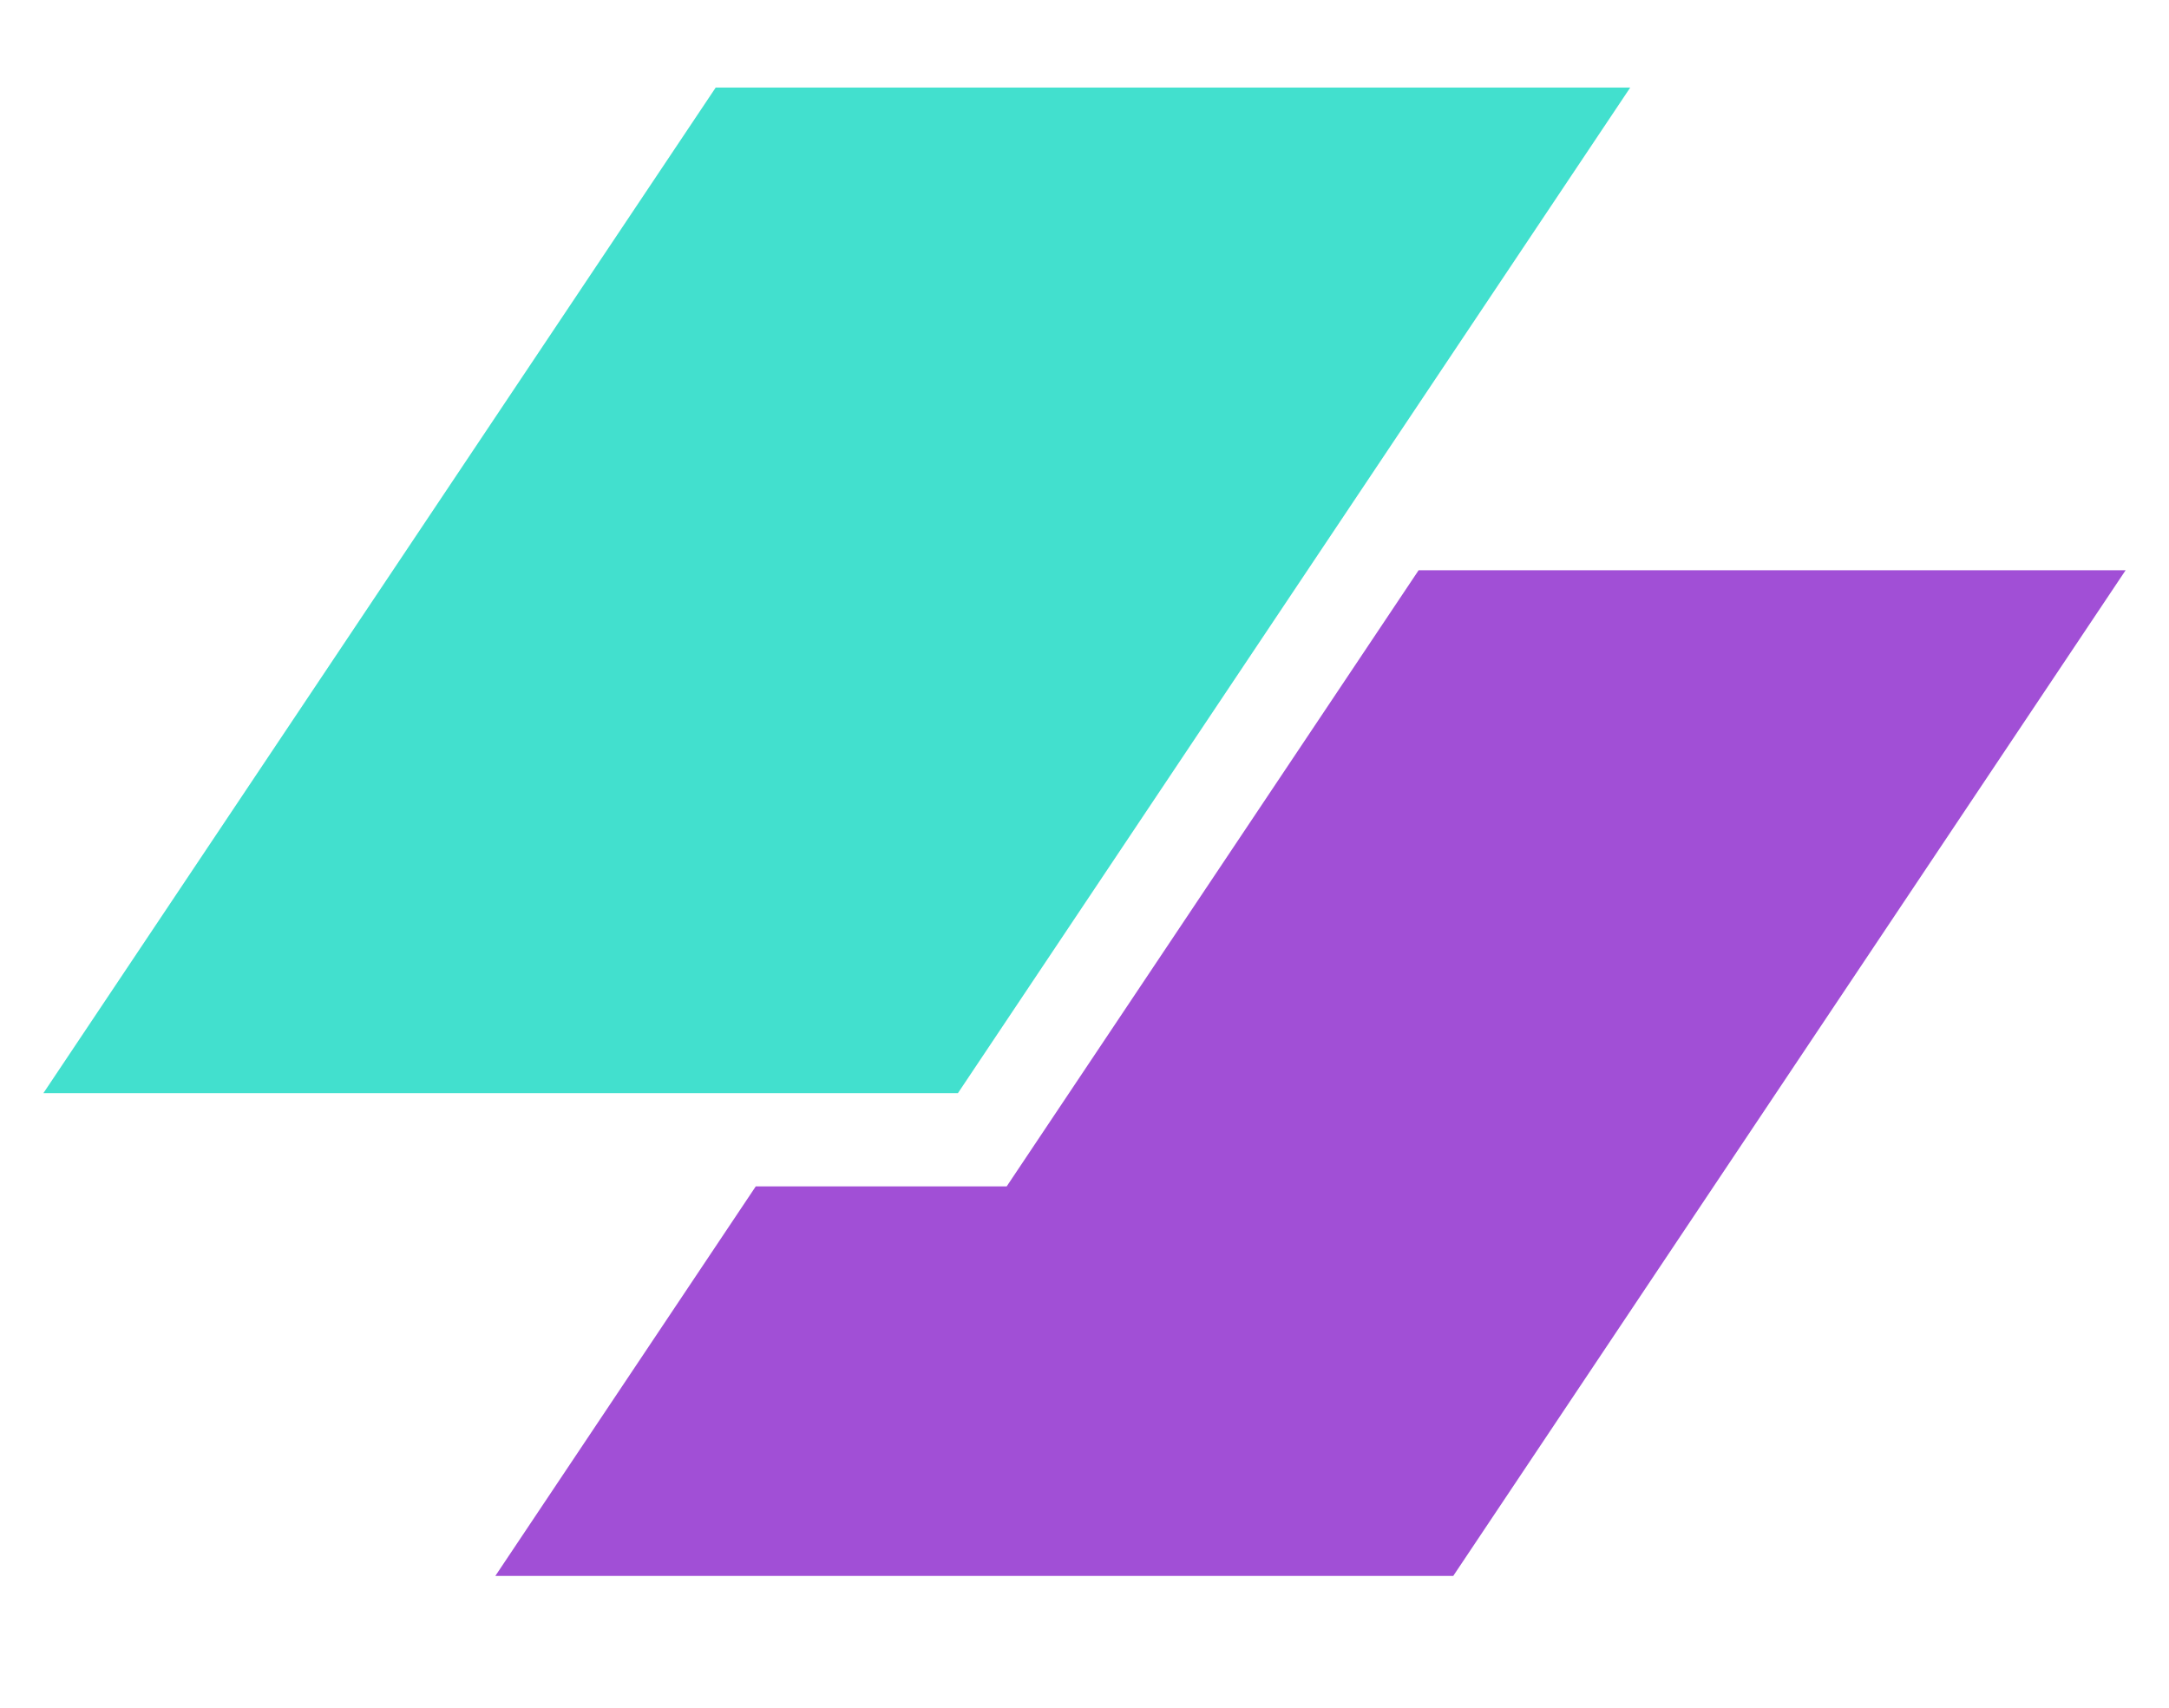
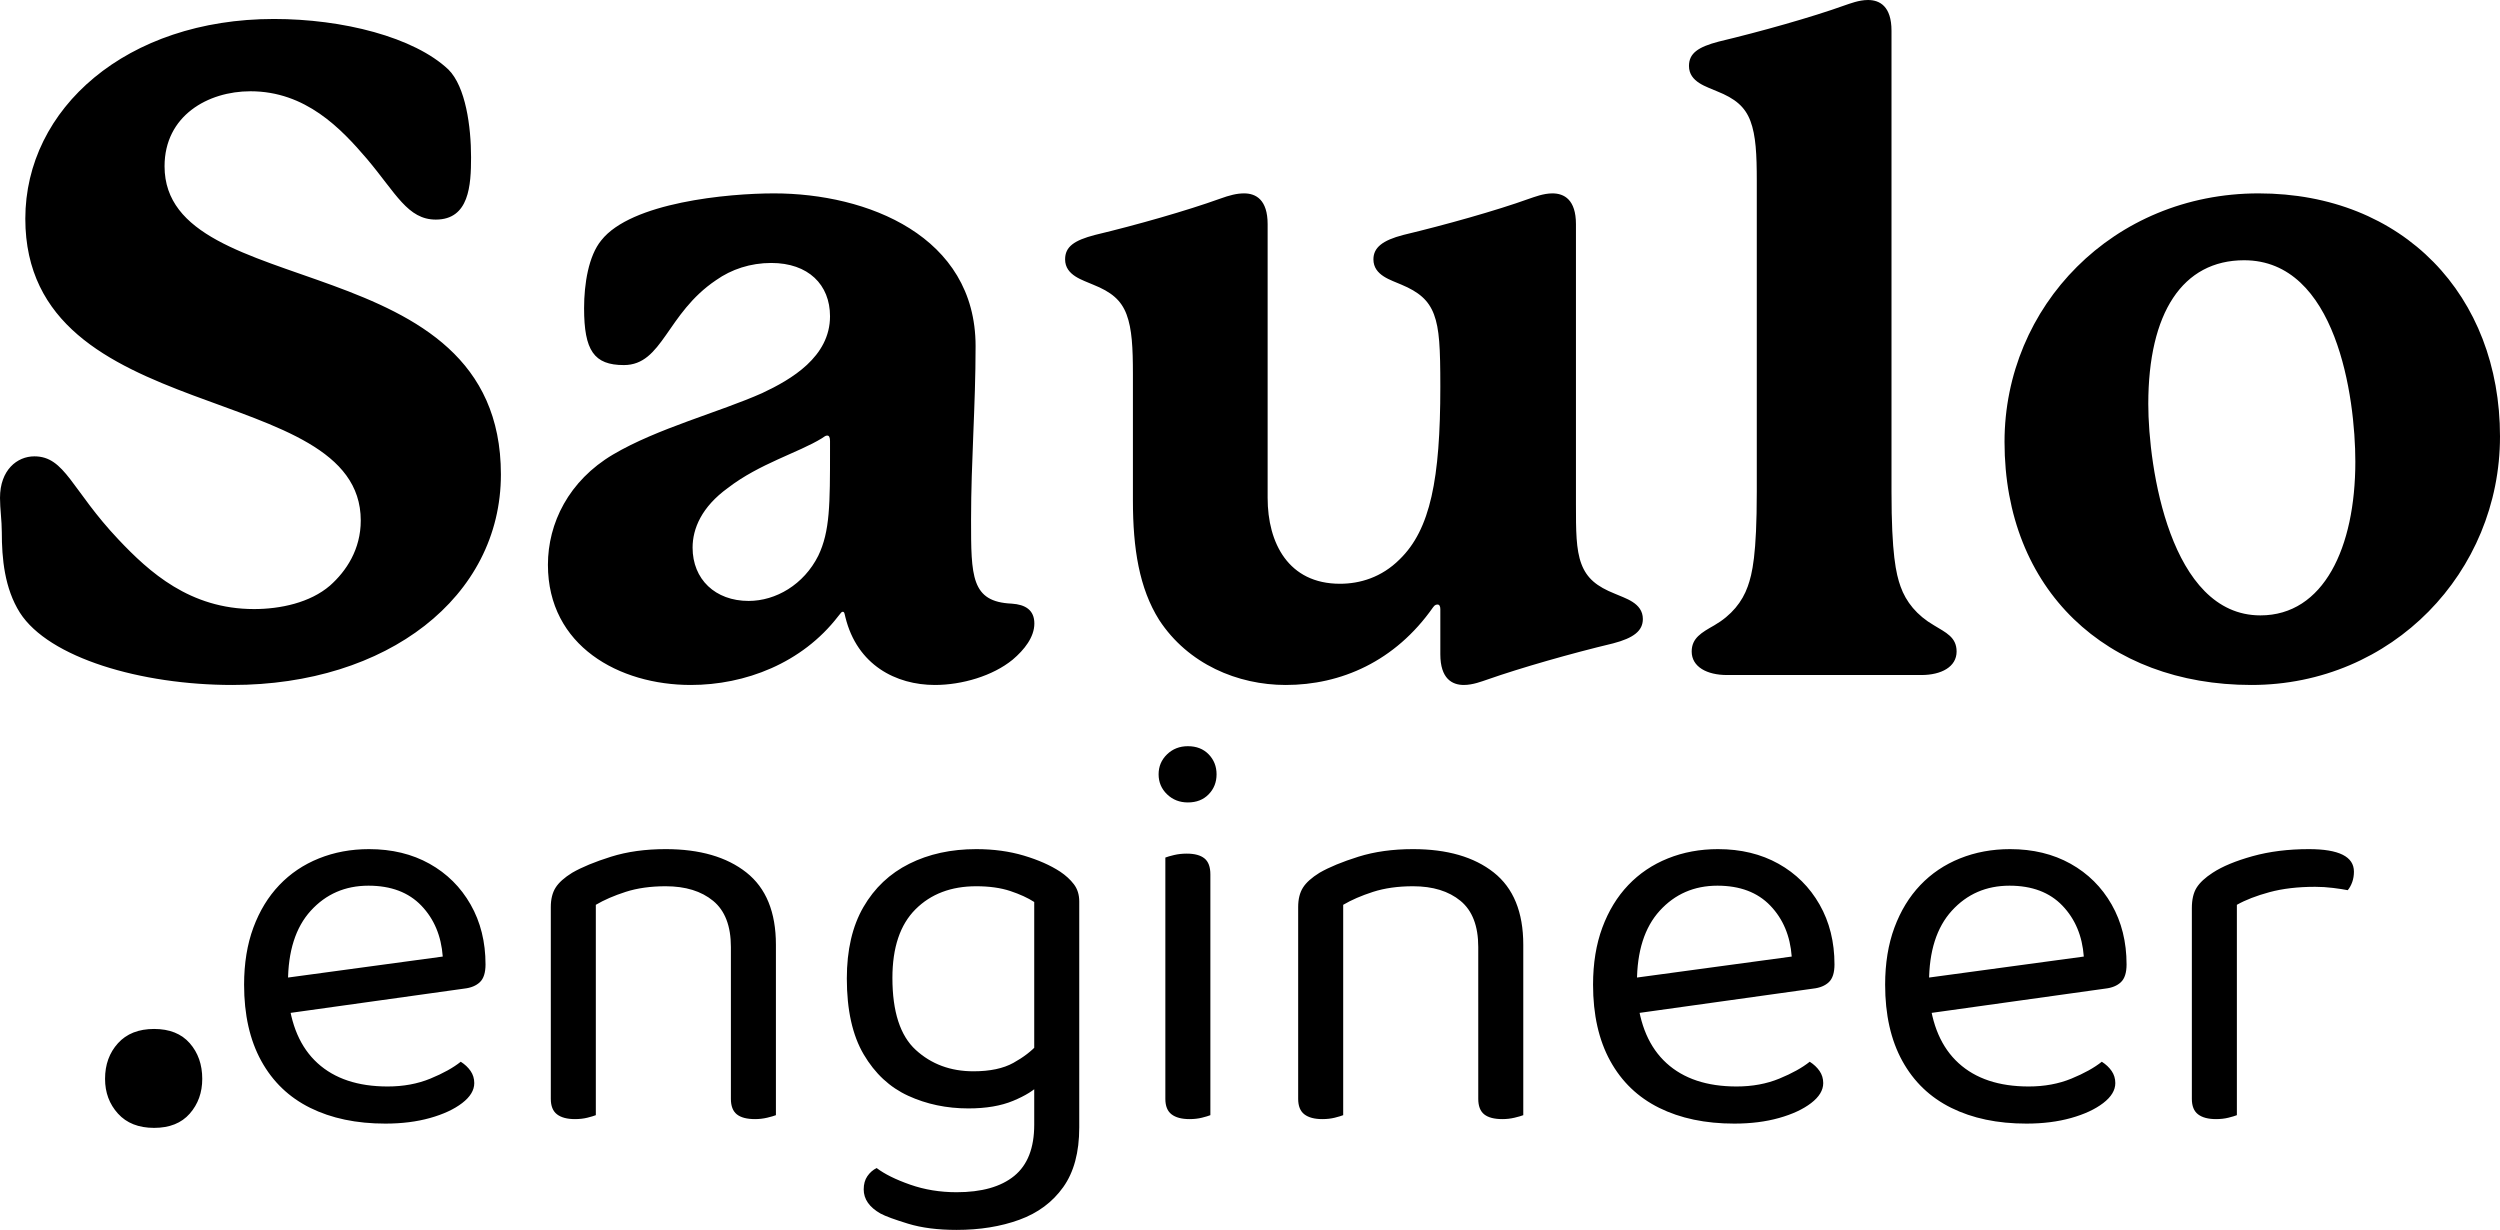
- <svg xmlns="http://www.w3.org/2000/svg" width="47" height="37" viewBox="0 0 47 37" fill="none">
-   <path d="M15.509 1.897H35.326L20.757 23.692H0.94L15.509 1.897Z" fill="#42E0CE" />
-   <path d="M16.377 25.712L10.734 34.154H31.491L46.06 12.359H30.74L21.814 25.712H16.377Z" fill="#A14FD6" />
+ <svg xmlns="http://www.w3.org/2000/svg" viewBox="0 0 1373.015 675.473">
+   <g id="Saulo">
+     <path fill="currentColor" d="M258.711 86.355c0 15.385-.993 34.244-19.366 34.244-15.394 0-21.849-14.392-37.739-33.251-14.401-16.874-33.767-37.222-64.057-37.222-23.339 0-47.174 13.399-47.174 41.192 0 75.933 184.723 42.185 184.723 169.236 0 67.496-62.567 115.636-147.48 115.636-50.153 0-100.803-14.889-116.693-39.703-8.442-13.4-9.932-29.777-9.932-44.17 0-6.452-.993-12.904-.993-18.859 0-15.385 9.435-22.829 18.87-22.829 16.883 0 20.359 18.363 46.181 45.659 16.883 17.867 39.229 38.214 74.485 38.214 14.401 0 30.788-3.474 41.712-12.903 8.938-7.941 16.883-19.852 16.883-35.733 0-77.918-184.227-50.125-184.227-165.762 0-60.549 55.616-109.682 136.556-109.682 37.739 0 76.968 9.926 95.837 27.792 9.435 9.43 12.414 31.266 12.414 48.14ZM568.075 342.441c0 7.444-5.462 14.393-11.918 19.853-10.924 8.933-27.808 13.896-42.705 13.896-21.352 0-42.705-10.918-49.16-37.222-.497-1.985-.497-2.978-1.49-2.978-.497 0-.993.496-2.482 2.481-19.863 25.807-51.146 37.718-80.94 37.718-39.229 0-78.458-21.341-78.458-66.007 0-22.829 11.421-46.155 35.752-60.547 24.332-14.393 58.595-23.326 81.934-33.748 15.89-7.444 37.243-19.852 37.243-42.185 0-17.371-11.917-29.281-32.277-29.281-11.421 0-21.849 3.474-30.291 9.429-27.312 18.363-29.297 46.652-50.65 46.652-16.387 0-21.849-7.941-21.849-31.267 0-13.4 2.483-28.785 9.435-37.222 16.387-20.844 69.519-25.807 94.844-25.807 51.146 0 110.734 23.326 110.734 83.873 0 33.251-2.483 63.029-2.483 95.288 0 31.267 0 45.163 22.346 46.155 7.448.496 12.414 3.474 12.414 10.918Zm-112.224-100.25c0-1.985-.497-2.978-1.49-2.978s-1.49.497-2.979 1.489c-12.911 7.94-34.263 13.896-51.643 27.296-14.4 10.422-19.366 22.333-19.366 32.755 0 17.37 12.414 29.281 30.787 29.281 14.897 0 30.291-8.934 38.235-24.815 6.456-13.4 6.456-28.289 6.456-58.066v-4.963ZM902.266 339.96c0 6.452-4.966 10.423-16.387 13.4-22.842 5.459-50.649 13.399-69.022 19.852-2.979.992-7.945 2.978-12.911 2.978-6.455 0-12.91-3.474-12.91-16.874v-24.814c0-1.489-.497-2.481-1.49-2.481-.496 0-1.489 0-2.482 1.489-20.856 29.777-50.65 42.681-80.94 42.681-26.318 0-53.629-11.414-69.52-35.732-10.924-17.371-14.4-39.208-14.4-65.511v-69.481c0-14.393-.497-24.815-3.476-32.755-2.979-7.941-8.441-12.407-18.373-16.378-5.462-2.481-15.394-4.963-15.394-13.896 0-6.948 4.966-10.422 16.387-13.4 22.842-5.459 50.65-13.4 68.526-19.852 5.462-1.985 9.435-2.978 13.407-2.978 6.456 0 12.911 3.474 12.911 16.874v150.376c0 24.815 11.421 47.148 39.726 47.148 10.925 0 22.842-3.474 32.773-13.4 16.883-16.377 22.346-44.17 22.346-94.792 0-21.34-.497-31.763-3.477-39.703-2.979-7.941-8.441-12.407-17.876-16.378-5.462-2.481-15.394-4.963-15.394-13.896 0-6.452 4.966-10.422 16.387-13.4 22.842-5.459 51.146-13.4 69.022-19.852 2.979-.993 7.945-2.978 12.911-2.978 6.455 0 12.91 3.474 12.91 16.874v153.851c0 14.393 0 24.815 2.979 32.755 2.979 7.941 8.441 12.407 18.373 16.377 5.463 2.481 15.394 4.963 15.394 13.896ZM1074.578 357.827c0 8.437-8.441 12.903-19.366 12.903H948.45c-10.925 0-19.366-4.467-19.366-12.903 0-7.444 5.462-10.423 12.414-14.393 9.435-5.459 15.394-12.904 18.373-21.341 2.483-6.948 4.966-17.37 4.966-52.11V99.259c0-14.393-.497-24.814-3.476-32.755-2.979-7.941-8.442-12.407-18.373-16.377-5.463-2.481-15.394-4.963-15.394-13.896 0-6.948 4.965-10.422 16.387-13.4 22.842-5.459 51.146-13.4 69.022-19.852 2.979-.993 7.945-2.978 12.911-2.978 6.455 0 12.91 3.474 12.91 16.874v253.109c0 34.244 2.483 45.162 4.966 52.11 2.979 8.437 8.938 15.881 18.373 21.341 6.455 3.97 12.414 6.451 12.414 14.393ZM1373.015 239.709c0 74.444-59.091 136.48-136.556 136.48-79.45 0-135.562-52.11-135.562-133.502 0-74.444 59.588-136.48 139.535-136.48 79.451 0 132.583 56.081 132.583 133.502Zm-140.528-96.776c-33.767 0-52.636 28.785-52.636 78.91 0 34.741 11.918 116.132 61.574 116.132 34.76 0 52.14-37.222 52.14-84.37 0-35.733-10.428-110.673-61.078-110.673Z" />
+   </g>
+   <g data-name=".engineer">
+     <path fill="currentColor" d="M57.696 592.517c0-7.831 2.364-14.354 7.101-19.578 4.729-5.216 11.34-7.831 19.834-7.831s15.014 2.615 19.589 7.831c4.568 5.224 6.856 11.747 6.856 19.578 0 7.511-2.288 13.873-6.856 19.089-4.576 5.216-11.103 7.832-19.589 7.832s-15.105-2.616-19.834-7.832c-4.737-5.216-7.101-11.578-7.101-19.089ZM151.057 557.472l-1.236-19.462 93.342-12.665c-.826-11.323-4.743-20.644-11.745-27.955-7.007-7.308-16.69-10.967-29.053-10.967-12.778 0-23.335 4.586-31.681 13.746-8.345 9.166-12.518 22.295-12.518 39.386v6.796c1.439 16.479 6.848 28.989 16.227 37.532 9.374 8.548 22.201 12.819 38.48 12.819 8.654 0 16.482-1.438 23.49-4.324 7.002-2.882 12.566-5.971 16.69-9.268 2.265 1.443 4.066 3.143 5.409 5.097 1.338 1.96 2.009 4.171 2.009 6.642 0 3.915-2.216 7.568-6.645 10.967-4.433 3.397-10.306 6.129-17.617 8.186-7.317 2.056-15.507 3.089-24.572 3.089-15.869 0-29.624-2.886-41.262-8.649-11.644-5.763-20.607-14.364-26.89-25.793-6.288-11.43-9.427-25.379-9.427-41.857 0-11.738 1.7-22.188 5.1-31.354 3.4-9.161 8.137-16.937 14.218-23.322 6.075-6.381 13.338-11.275 21.79-14.673 8.446-3.398 17.617-5.098 27.508-5.098 12.566 0 23.645 2.68 33.226 8.032 9.581 5.357 17.101 12.819 22.562 22.396 5.457 9.576 8.19 20.542 8.19 32.898 0 4.532-1.033 7.775-3.091 9.73-2.062 1.96-4.945 3.142-8.654 3.553l-103.851 14.519ZM426.136 518.858v31.508H401.41v-30.272c0-11.531-3.245-19.973-9.736-25.33-6.491-5.353-15.198-8.031-26.117-8.031-8.244 0-15.56 1.032-21.945 3.089-6.389 2.061-11.851 4.431-16.381 7.104v53.44h-24.727v-52.205c0-4.324.875-7.877 2.627-10.657 1.748-2.78 4.791-5.507 9.118-8.186 5.356-3.089 12.465-6.023 21.327-8.804 8.857-2.78 18.854-4.171 29.98-4.171 18.748 0 33.535 4.277 44.353 12.82 10.818 8.548 16.227 21.777 16.227 39.694Zm-123.631 14.519h24.727v79.079c-1.034.415-2.579.874-4.636 1.391-2.062.512-4.327.772-6.8.772-4.327 0-7.625-.879-9.891-2.626-2.27-1.747-3.4-4.581-3.4-8.495v-70.121Zm98.905 0h24.726v79.079c-1.033.415-2.627.874-4.791 1.391-2.164.512-4.38.772-6.645.772-4.535 0-7.882-.879-10.045-2.626s-3.245-4.581-3.245-8.495v-70.121ZM531.841 608.75c-11.953 0-22.978-2.317-33.071-6.951-10.098-4.633-18.236-12.201-24.417-22.704-6.181-10.503-9.272-24.403-9.272-41.702 0-15.648 3.038-28.729 9.118-39.231 6.075-10.503 14.474-18.428 25.19-23.785 10.711-5.353 22.973-8.032 36.78-8.032 9.475 0 18.183 1.188 26.117 3.553 7.93 2.37 14.575 5.305 19.936 8.804 3.091 2.062 5.611 4.378 7.572 6.95 1.956 2.578 2.936 5.715 2.936 9.422v95.452h-24.726v-95.144c-3.506-2.264-7.881-4.271-13.136-6.023-5.254-1.747-11.489-2.625-18.699-2.625-13.807 0-24.934 4.223-33.38 12.665-8.452 8.446-12.672 21.005-12.672 37.687 0 18.534 4.274 31.716 12.827 39.539 8.548 7.829 19.11 11.738 31.681 11.738 9.064 0 16.381-1.544 21.944-4.633s9.992-6.487 13.291-10.194l1.236 21.933c-3.091 3.297-7.988 6.332-14.681 9.112-6.698 2.78-14.889 4.171-24.572 4.171Zm36.162 8.958v-32.436h24.726v33.979c0 13.592-2.936 24.505-8.809 32.744-5.873 8.234-13.908 14.21-24.108 17.917s-21.689 5.56-34.462 5.56c-10.306 0-19.163-1.134-26.581-3.397-7.418-2.269-12.47-4.122-15.145-5.561-6.182-3.504-9.272-7.93-9.272-13.283 0-2.886.667-5.304 2.009-7.259 1.337-1.96 3.038-3.451 5.1-4.479 4.327 3.292 10.456 6.333 18.39 9.113 7.93 2.78 16.43 4.17 25.499 4.17 13.802 0 24.364-2.987 31.681-8.958 7.312-5.976 10.972-15.344 10.972-28.11ZM636.31 425.26c0-4.324 1.545-7.979 4.636-10.966 3.091-2.983 6.901-4.479 11.436-4.479 4.738 0 8.548 1.496 11.436 4.479 2.883 2.987 4.327 6.642 4.327 10.966s-1.444 7.983-4.327 10.966c-2.888 2.988-6.698 4.479-11.436 4.479-4.535 0-8.345-1.491-11.436-4.479-3.091-2.982-4.636-6.641-4.636-10.966Zm28.435 118.31h-24.727v-72.593c1.029-.41 2.627-.873 4.791-1.39 2.164-.512 4.481-.772 6.954-.772 4.327 0 7.572.879 9.736 2.626 2.164 1.752 3.246 4.687 3.246 8.804v63.325Zm-24.726-12.047h24.727v80.933c-1.034.415-2.579.874-4.636 1.391-2.062.512-4.327.772-6.8.772-4.327 0-7.625-.879-9.891-2.626-2.27-1.747-3.4-4.581-3.4-8.495v-71.975ZM836.593 518.858v31.508h-24.727v-30.272c0-11.531-3.245-19.973-9.736-25.33-6.49-5.353-15.197-8.031-26.117-8.031-8.243 0-15.56 1.032-21.944 3.089-6.389 2.061-11.851 4.431-16.381 7.104v53.44h-24.727v-52.205c0-4.324.874-7.877 2.627-10.657 1.749-2.78 4.791-5.507 9.118-8.186 5.355-3.089 12.465-6.023 21.326-8.804 8.857-2.78 18.854-4.171 29.98-4.171 18.748 0 33.535 4.277 44.354 12.82 10.817 8.548 16.227 21.777 16.227 39.694Zm-123.632 14.519h24.727v79.079c-1.033.415-2.579.874-4.637 1.391-2.062.512-4.326.772-6.799.772-4.327 0-7.626-.879-9.891-2.626-2.271-1.747-3.4-4.581-3.4-8.495v-70.121Zm98.906 0h24.727v79.079c-1.034.415-2.628.874-4.791 1.391-2.163.512-4.38.772-6.646.772-4.534 0-7.881-.879-10.045-2.626-2.163-1.747-3.245-4.581-3.245-8.495v-70.121ZM891.917 557.472l-1.236-19.462 93.341-12.665c-.825-11.323-4.742-20.644-11.744-27.955-7.008-7.308-16.69-10.967-29.054-10.967-12.778 0-23.335 4.586-31.681 13.746-8.345 9.166-12.518 22.295-12.518 39.386v6.796c1.439 16.479 6.848 28.989 16.227 37.532 9.374 8.548 22.2 12.819 38.48 12.819 8.654 0 16.482-1.438 23.49-4.324 7.002-2.882 12.565-5.971 16.689-9.268 2.266 1.443 4.066 3.143 5.409 5.097 1.338 1.96 2.009 4.171 2.009 6.642 0 3.915-2.217 7.568-6.645 10.967-4.434 3.397-10.307 6.129-17.618 8.186-7.316 2.056-15.507 3.089-24.571 3.089-15.869 0-29.623-2.886-41.262-8.649-11.644-5.763-20.607-14.364-26.891-25.793-6.287-11.43-9.427-25.379-9.427-41.857 0-11.738 1.7-22.188 5.1-31.354 3.4-9.161 8.138-16.937 14.218-23.322 6.075-6.381 13.339-11.275 21.79-14.673 8.447-3.398 17.618-5.098 27.508-5.098 12.566 0 23.645 2.68 33.227 8.032 9.581 5.357 17.101 12.819 22.562 22.396 5.457 9.576 8.19 20.542 8.19 32.898 0 4.532-1.033 7.775-3.091 9.73-2.062 1.96-4.945 3.142-8.654 3.553l-103.85 14.519ZM1052.33 557.472l-1.236-19.462 93.341-12.665c-.825-11.323-4.742-20.644-11.744-27.955-7.008-7.308-16.69-10.967-29.054-10.967-12.778 0-23.335 4.586-31.681 13.746-8.345 9.166-12.518 22.295-12.518 39.386v6.796c1.439 16.479 6.848 28.989 16.227 37.532 9.374 8.548 22.2 12.819 38.48 12.819 8.654 0 16.482-1.438 23.49-4.324 7.002-2.882 12.565-5.971 16.689-9.268 2.266 1.443 4.066 3.143 5.409 5.097 1.338 1.96 2.009 4.171 2.009 6.642 0 3.915-2.217 7.568-6.645 10.967-4.434 3.397-10.307 6.129-17.618 8.186-7.316 2.056-15.507 3.089-24.571 3.089-15.869 0-29.623-2.886-41.262-8.649-11.644-5.763-20.607-14.364-26.891-25.793-6.287-11.43-9.427-25.379-9.427-41.857 0-11.738 1.7-22.188 5.1-31.354 3.4-9.161 8.138-16.937 14.218-23.322 6.075-6.381 13.339-11.275 21.79-14.673 8.447-3.398 17.618-5.098 27.508-5.098 12.566 0 23.645 2.68 33.227 8.032 9.581 5.357 17.101 12.819 22.562 22.396 5.457 9.576 8.19 20.542 8.19 32.898 0 4.532-1.033 7.775-3.091 9.73-2.062 1.96-4.945 3.142-8.654 3.553l-103.85 14.519ZM1228.504 496.926v48.807h-24.727V498.78c0-4.735.874-8.495 2.627-11.275 1.749-2.78 4.685-5.507 8.81-8.186 5.355-3.499 12.672-6.535 21.944-9.113 9.272-2.572 19.573-3.861 30.907-3.861 16.483 0 24.727 4.122 24.727 12.356 0 2.062-.309 3.968-.927 5.715-.618 1.752-1.444 3.243-2.473 4.479-2.062-.41-4.743-.82-8.036-1.236-3.299-.41-6.597-.617-9.891-.617-9.48 0-17.825.979-25.035 2.935-7.216 1.96-13.189 4.276-17.927 6.95Zm-24.726 34.597 24.727 3.707v77.226c-1.033.415-2.579.874-4.637 1.391-2.062.512-4.326.772-6.799.772-4.327 0-7.626-.879-9.891-2.626-2.271-1.747-3.4-4.581-3.4-8.495v-71.975Z" />
+   </g>
</svg>
